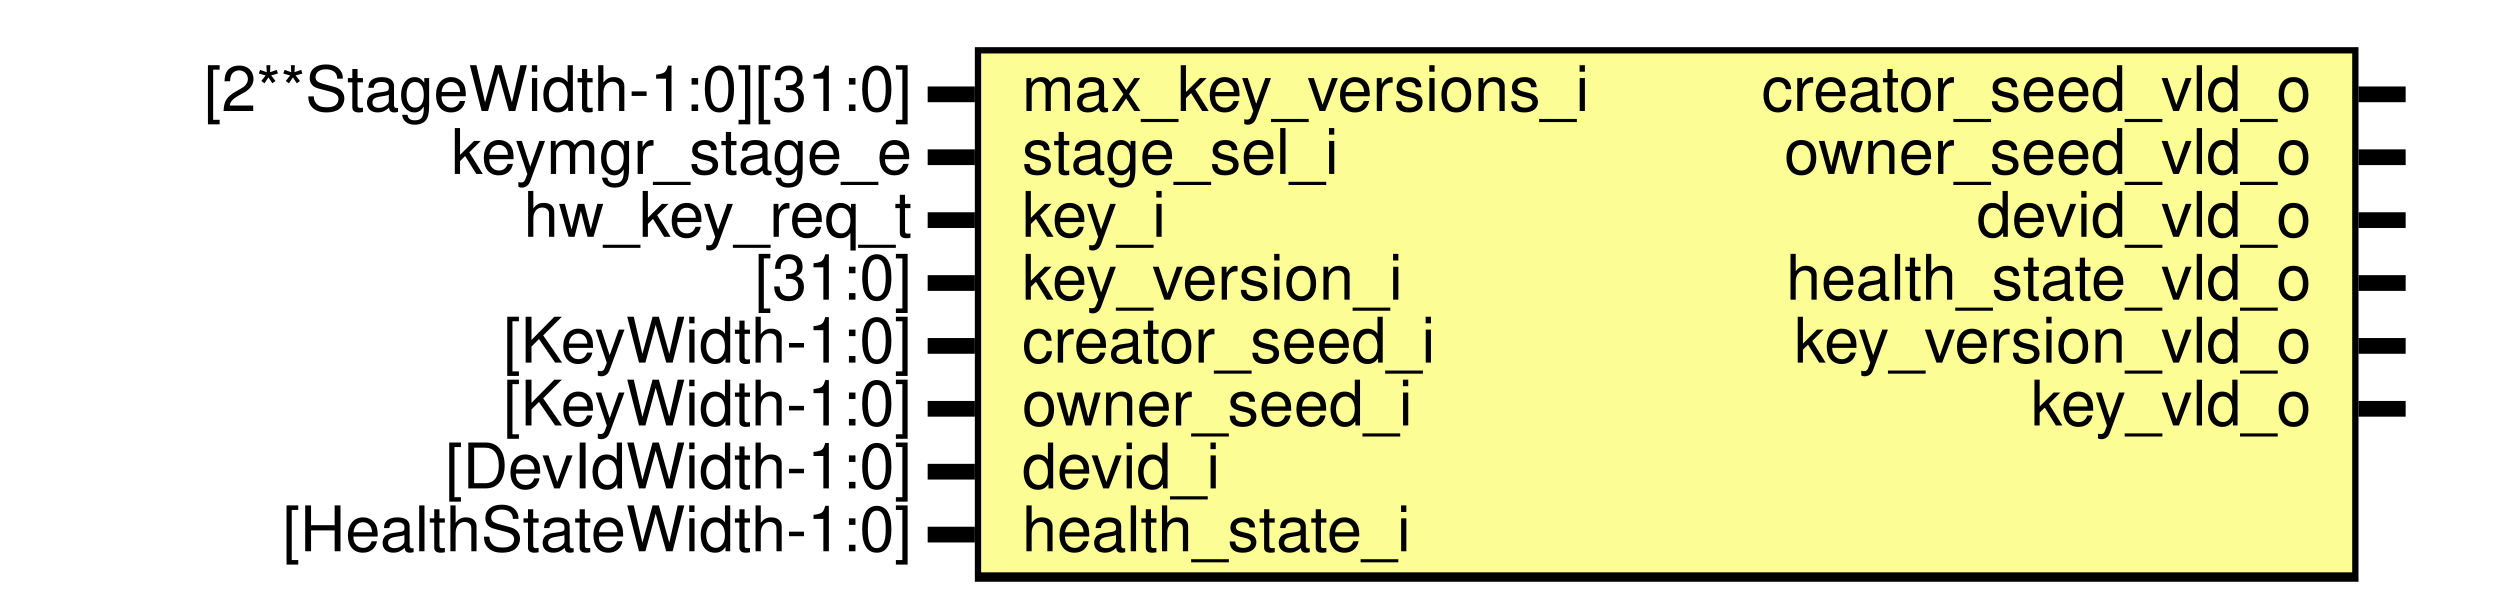
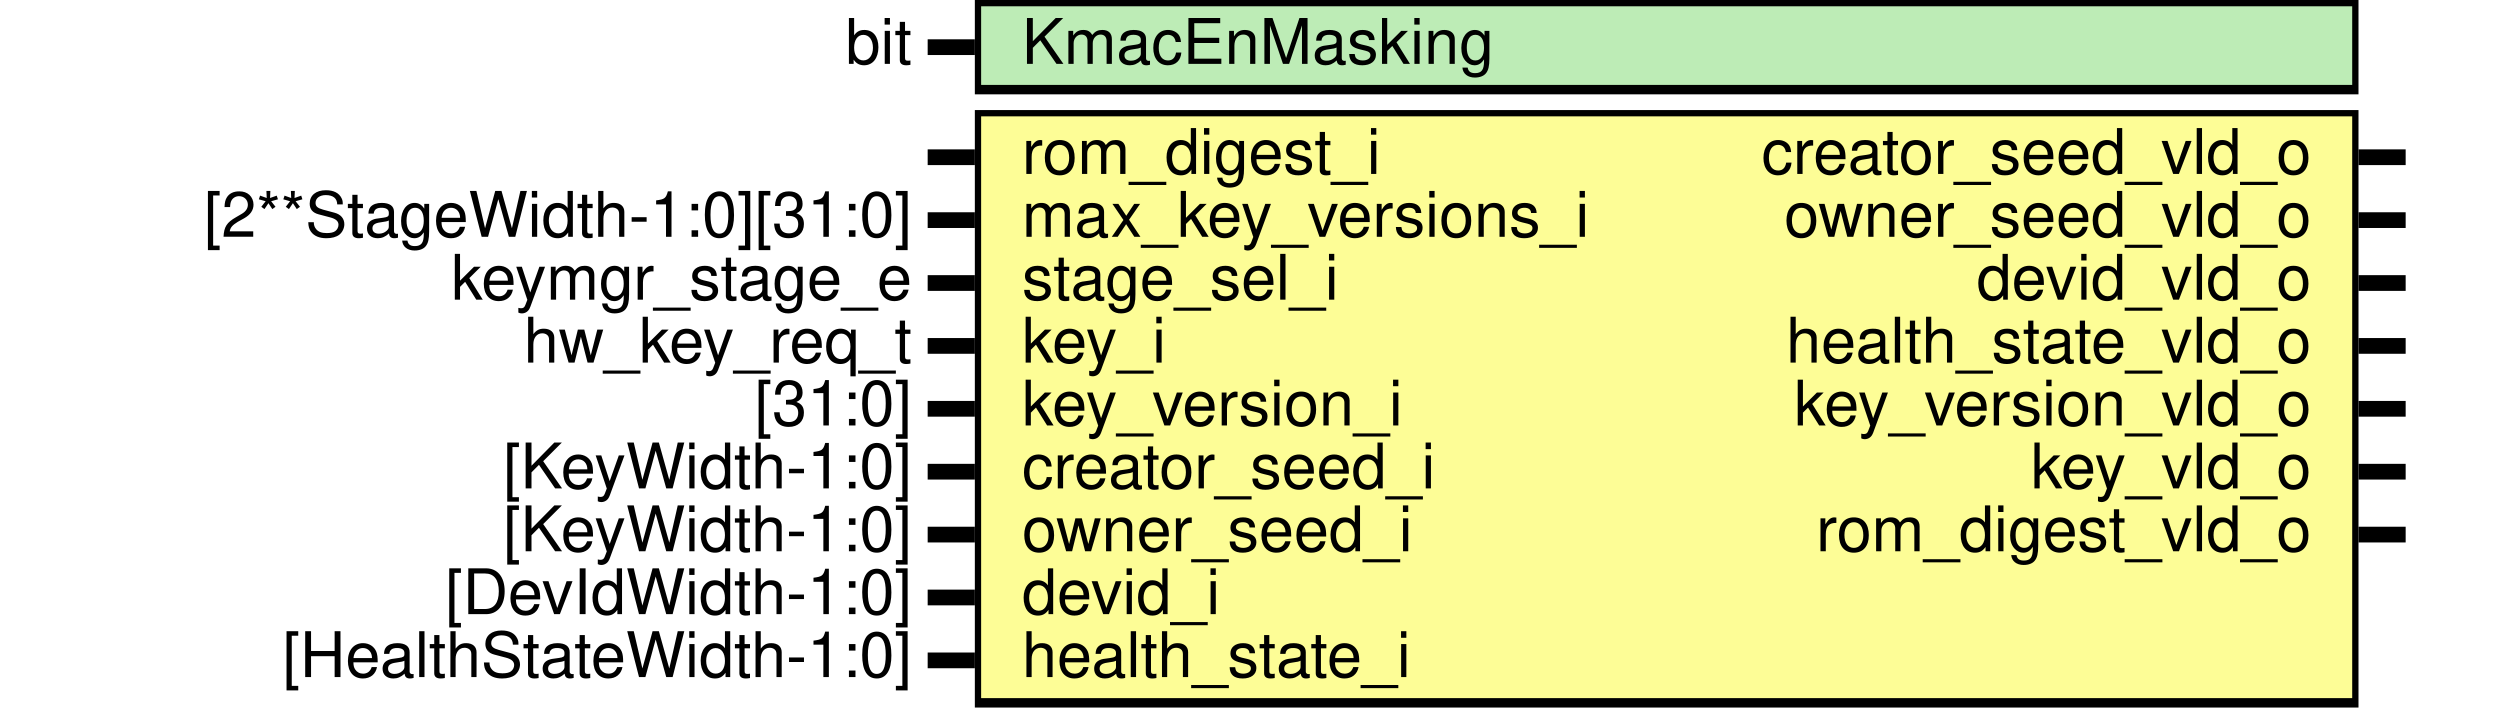
- <svg xmlns="http://www.w3.org/2000/svg" xmlns:ns1="http://svgjs.com/svgjs" version="1.1" viewBox="0 0 795 190">
+ <svg xmlns="http://www.w3.org/2000/svg" xmlns:ns1="http://svgjs.com/svgjs" version="1.1" viewBox="0 0 795 230">
  <svg id="SvgjsSvg1002" width="2" height="0" focusable="false" style="overflow:hidden;top:-100%;left:-100%;position:absolute;opacity:0">
    <polyline id="SvgjsPolyline1003" points="295,0 310,0" />
    <path id="SvgjsPath1004" d="M0 0 " />
  </svg>
-   <rect id="SvgjsRect1006" width="440" height="170" fill="black" x="310" y="15" />
-   <rect id="SvgjsRect1007" width="436" height="165" fill="#fdfd96" x="312" y="17" />
-   <text id="SvgjsText1008" font-family="Helvetica" x="290" y="9.302" font-size="20" text-anchor="end" family="Helvetica" size="20" anchor="end" ns1:data="{&quot;leading&quot;:&quot;1.3&quot;}">
-     <tspan id="SvgjsTspan1009" dy="26" x="290" ns1:data="{&quot;newLined&quot;:true}">   [2**StageWidth-1:0][31:0] </tspan>
+   <rect id="SvgjsRect1006" width="440" height="30" fill="black" x="310" y="0" />
+   <rect id="SvgjsRect1007" width="436" height="25" fill="#bdecb6" x="312" y="2" />
+   <text id="SvgjsText1008" font-family="Helvetica" x="290" y="-5.698" font-size="20" text-anchor="end" family="Helvetica" size="20" anchor="end" ns1:data="{&quot;leading&quot;:&quot;1.3&quot;}">
+     <tspan id="SvgjsTspan1009" dy="26" x="290" ns1:data="{&quot;newLined&quot;:true}">   bit </tspan>
  </text>
-   <text id="SvgjsText1010" font-family="Helvetica" x="325" y="9.302" font-size="20" text-anchor="start" family="Helvetica" size="20" anchor="start" ns1:data="{&quot;leading&quot;:&quot;1.3&quot;}">
-     <tspan id="SvgjsTspan1011" dy="26" x="325" ns1:data="{&quot;newLined&quot;:true}">   max_key_versions_i </tspan>
+   <text id="SvgjsText1010" font-family="Helvetica" x="325" y="-5.698" font-size="20" text-anchor="start" family="Helvetica" size="20" anchor="start" ns1:data="{&quot;leading&quot;:&quot;1.3&quot;}">
+     <tspan id="SvgjsTspan1011" dy="26" x="325" ns1:data="{&quot;newLined&quot;:true}">   KmacEnMasking </tspan>
  </text>
-   <line id="SvgjsLine1012" x1="295" y1="30" x2="310" y2="30" stroke-linecap="rec" stroke="black" stroke-width="5" />
-   <text id="SvgjsText1013" font-family="Helvetica" x="290" y="29.302" font-size="20" text-anchor="end" family="Helvetica" size="20" anchor="end" ns1:data="{&quot;leading&quot;:&quot;1.3&quot;}">
-     <tspan id="SvgjsTspan1014" dy="26" x="290" ns1:data="{&quot;newLined&quot;:true}">   keymgr_stage_e </tspan>
+   <line id="SvgjsLine1012" x1="295" y1="15" x2="310" y2="15" stroke-linecap="rec" stroke="black" stroke-width="5" />
+   <rect id="SvgjsRect1013" width="440" height="190" fill="black" x="310" y="35" />
+   <rect id="SvgjsRect1014" width="436" height="185" fill="#fdfd96" x="312" y="37" />
+   <text id="SvgjsText1015" font-family="Helvetica" x="290" y="29.302" font-size="20" text-anchor="end" family="Helvetica" size="20" anchor="end" ns1:data="{&quot;leading&quot;:&quot;1.3&quot;}">
+     <tspan id="SvgjsTspan1016" dy="26" x="290" ns1:data="{&quot;newLined&quot;:true}">    </tspan>
  </text>
-   <text id="SvgjsText1015" font-family="Helvetica" x="325" y="29.302" font-size="20" text-anchor="start" family="Helvetica" size="20" anchor="start" ns1:data="{&quot;leading&quot;:&quot;1.3&quot;}">
-     <tspan id="SvgjsTspan1016" dy="26" x="325" ns1:data="{&quot;newLined&quot;:true}">   stage_sel_i </tspan>
+   <text id="SvgjsText1017" font-family="Helvetica" x="325" y="29.302" font-size="20" text-anchor="start" family="Helvetica" size="20" anchor="start" ns1:data="{&quot;leading&quot;:&quot;1.3&quot;}">
+     <tspan id="SvgjsTspan1018" dy="26" x="325" ns1:data="{&quot;newLined&quot;:true}">   rom_digest_i </tspan>
  </text>
-   <line id="SvgjsLine1017" x1="295" y1="50" x2="310" y2="50" stroke-linecap="rec" stroke="black" stroke-width="5" />
-   <text id="SvgjsText1018" font-family="Helvetica" x="290" y="49.302" font-size="20" text-anchor="end" family="Helvetica" size="20" anchor="end" ns1:data="{&quot;leading&quot;:&quot;1.3&quot;}">
-     <tspan id="SvgjsTspan1019" dy="26" x="290" ns1:data="{&quot;newLined&quot;:true}">   hw_key_req_t </tspan>
+   <line id="SvgjsLine1019" x1="295" y1="50" x2="310" y2="50" stroke-linecap="rec" stroke="black" stroke-width="5" />
+   <text id="SvgjsText1020" font-family="Helvetica" x="290" y="49.302" font-size="20" text-anchor="end" family="Helvetica" size="20" anchor="end" ns1:data="{&quot;leading&quot;:&quot;1.3&quot;}">
+     <tspan id="SvgjsTspan1021" dy="26" x="290" ns1:data="{&quot;newLined&quot;:true}">   [2**StageWidth-1:0][31:0] </tspan>
  </text>
-   <text id="SvgjsText1020" font-family="Helvetica" x="325" y="49.302" font-size="20" text-anchor="start" family="Helvetica" size="20" anchor="start" ns1:data="{&quot;leading&quot;:&quot;1.3&quot;}">
-     <tspan id="SvgjsTspan1021" dy="26" x="325" ns1:data="{&quot;newLined&quot;:true}">   key_i </tspan>
+   <text id="SvgjsText1022" font-family="Helvetica" x="325" y="49.302" font-size="20" text-anchor="start" family="Helvetica" size="20" anchor="start" ns1:data="{&quot;leading&quot;:&quot;1.3&quot;}">
+     <tspan id="SvgjsTspan1023" dy="26" x="325" ns1:data="{&quot;newLined&quot;:true}">   max_key_versions_i </tspan>
  </text>
-   <line id="SvgjsLine1022" x1="295" y1="70" x2="310" y2="70" stroke-linecap="rec" stroke="black" stroke-width="5" />
-   <text id="SvgjsText1023" font-family="Helvetica" x="290" y="69.302" font-size="20" text-anchor="end" family="Helvetica" size="20" anchor="end" ns1:data="{&quot;leading&quot;:&quot;1.3&quot;}">
-     <tspan id="SvgjsTspan1024" dy="26" x="290" ns1:data="{&quot;newLined&quot;:true}">   [31:0] </tspan>
+   <line id="SvgjsLine1024" x1="295" y1="70" x2="310" y2="70" stroke-linecap="rec" stroke="black" stroke-width="5" />
+   <text id="SvgjsText1025" font-family="Helvetica" x="290" y="69.302" font-size="20" text-anchor="end" family="Helvetica" size="20" anchor="end" ns1:data="{&quot;leading&quot;:&quot;1.3&quot;}">
+     <tspan id="SvgjsTspan1026" dy="26" x="290" ns1:data="{&quot;newLined&quot;:true}">   keymgr_stage_e </tspan>
  </text>
-   <text id="SvgjsText1025" font-family="Helvetica" x="325" y="69.302" font-size="20" text-anchor="start" family="Helvetica" size="20" anchor="start" ns1:data="{&quot;leading&quot;:&quot;1.3&quot;}">
-     <tspan id="SvgjsTspan1026" dy="26" x="325" ns1:data="{&quot;newLined&quot;:true}">   key_version_i </tspan>
+   <text id="SvgjsText1027" font-family="Helvetica" x="325" y="69.302" font-size="20" text-anchor="start" family="Helvetica" size="20" anchor="start" ns1:data="{&quot;leading&quot;:&quot;1.3&quot;}">
+     <tspan id="SvgjsTspan1028" dy="26" x="325" ns1:data="{&quot;newLined&quot;:true}">   stage_sel_i </tspan>
  </text>
-   <line id="SvgjsLine1027" x1="295" y1="90" x2="310" y2="90" stroke-linecap="rec" stroke="black" stroke-width="5" />
-   <text id="SvgjsText1028" font-family="Helvetica" x="290" y="89.302" font-size="20" text-anchor="end" family="Helvetica" size="20" anchor="end" ns1:data="{&quot;leading&quot;:&quot;1.3&quot;}">
-     <tspan id="SvgjsTspan1029" dy="26" x="290" ns1:data="{&quot;newLined&quot;:true}">   [KeyWidth-1:0] </tspan>
+   <line id="SvgjsLine1029" x1="295" y1="90" x2="310" y2="90" stroke-linecap="rec" stroke="black" stroke-width="5" />
+   <text id="SvgjsText1030" font-family="Helvetica" x="290" y="89.302" font-size="20" text-anchor="end" family="Helvetica" size="20" anchor="end" ns1:data="{&quot;leading&quot;:&quot;1.3&quot;}">
+     <tspan id="SvgjsTspan1031" dy="26" x="290" ns1:data="{&quot;newLined&quot;:true}">   hw_key_req_t </tspan>
  </text>
-   <text id="SvgjsText1030" font-family="Helvetica" x="325" y="89.302" font-size="20" text-anchor="start" family="Helvetica" size="20" anchor="start" ns1:data="{&quot;leading&quot;:&quot;1.3&quot;}">
-     <tspan id="SvgjsTspan1031" dy="26" x="325" ns1:data="{&quot;newLined&quot;:true}">   creator_seed_i </tspan>
+   <text id="SvgjsText1032" font-family="Helvetica" x="325" y="89.302" font-size="20" text-anchor="start" family="Helvetica" size="20" anchor="start" ns1:data="{&quot;leading&quot;:&quot;1.3&quot;}">
+     <tspan id="SvgjsTspan1033" dy="26" x="325" ns1:data="{&quot;newLined&quot;:true}">   key_i </tspan>
  </text>
-   <line id="SvgjsLine1032" x1="295" y1="110" x2="310" y2="110" stroke-linecap="rec" stroke="black" stroke-width="5" />
-   <text id="SvgjsText1033" font-family="Helvetica" x="290" y="109.302" font-size="20" text-anchor="end" family="Helvetica" size="20" anchor="end" ns1:data="{&quot;leading&quot;:&quot;1.3&quot;}">
-     <tspan id="SvgjsTspan1034" dy="26" x="290" ns1:data="{&quot;newLined&quot;:true}">   [KeyWidth-1:0] </tspan>
+   <line id="SvgjsLine1034" x1="295" y1="110" x2="310" y2="110" stroke-linecap="rec" stroke="black" stroke-width="5" />
+   <text id="SvgjsText1035" font-family="Helvetica" x="290" y="109.302" font-size="20" text-anchor="end" family="Helvetica" size="20" anchor="end" ns1:data="{&quot;leading&quot;:&quot;1.3&quot;}">
+     <tspan id="SvgjsTspan1036" dy="26" x="290" ns1:data="{&quot;newLined&quot;:true}">   [31:0] </tspan>
  </text>
-   <text id="SvgjsText1035" font-family="Helvetica" x="325" y="109.302" font-size="20" text-anchor="start" family="Helvetica" size="20" anchor="start" ns1:data="{&quot;leading&quot;:&quot;1.3&quot;}">
-     <tspan id="SvgjsTspan1036" dy="26" x="325" ns1:data="{&quot;newLined&quot;:true}">   owner_seed_i </tspan>
+   <text id="SvgjsText1037" font-family="Helvetica" x="325" y="109.302" font-size="20" text-anchor="start" family="Helvetica" size="20" anchor="start" ns1:data="{&quot;leading&quot;:&quot;1.3&quot;}">
+     <tspan id="SvgjsTspan1038" dy="26" x="325" ns1:data="{&quot;newLined&quot;:true}">   key_version_i </tspan>
  </text>
-   <line id="SvgjsLine1037" x1="295" y1="130" x2="310" y2="130" stroke-linecap="rec" stroke="black" stroke-width="5" />
-   <text id="SvgjsText1038" font-family="Helvetica" x="290" y="129.302" font-size="20" text-anchor="end" family="Helvetica" size="20" anchor="end" ns1:data="{&quot;leading&quot;:&quot;1.3&quot;}">
-     <tspan id="SvgjsTspan1039" dy="26" x="290" ns1:data="{&quot;newLined&quot;:true}">   [DevIdWidth-1:0] </tspan>
+   <line id="SvgjsLine1039" x1="295" y1="130" x2="310" y2="130" stroke-linecap="rec" stroke="black" stroke-width="5" />
+   <text id="SvgjsText1040" font-family="Helvetica" x="290" y="129.302" font-size="20" text-anchor="end" family="Helvetica" size="20" anchor="end" ns1:data="{&quot;leading&quot;:&quot;1.3&quot;}">
+     <tspan id="SvgjsTspan1041" dy="26" x="290" ns1:data="{&quot;newLined&quot;:true}">   [KeyWidth-1:0] </tspan>
  </text>
-   <text id="SvgjsText1040" font-family="Helvetica" x="325" y="129.302" font-size="20" text-anchor="start" family="Helvetica" size="20" anchor="start" ns1:data="{&quot;leading&quot;:&quot;1.3&quot;}">
-     <tspan id="SvgjsTspan1041" dy="26" x="325" ns1:data="{&quot;newLined&quot;:true}">   devid_i </tspan>
+   <text id="SvgjsText1042" font-family="Helvetica" x="325" y="129.302" font-size="20" text-anchor="start" family="Helvetica" size="20" anchor="start" ns1:data="{&quot;leading&quot;:&quot;1.3&quot;}">
+     <tspan id="SvgjsTspan1043" dy="26" x="325" ns1:data="{&quot;newLined&quot;:true}">   creator_seed_i </tspan>
  </text>
-   <line id="SvgjsLine1042" x1="295" y1="150" x2="310" y2="150" stroke-linecap="rec" stroke="black" stroke-width="5" />
-   <text id="SvgjsText1043" font-family="Helvetica" x="290" y="149.302" font-size="20" text-anchor="end" family="Helvetica" size="20" anchor="end" ns1:data="{&quot;leading&quot;:&quot;1.3&quot;}">
-     <tspan id="SvgjsTspan1044" dy="26" x="290" ns1:data="{&quot;newLined&quot;:true}">   [HealthStateWidth-1:0] </tspan>
+   <line id="SvgjsLine1044" x1="295" y1="150" x2="310" y2="150" stroke-linecap="rec" stroke="black" stroke-width="5" />
+   <text id="SvgjsText1045" font-family="Helvetica" x="290" y="149.302" font-size="20" text-anchor="end" family="Helvetica" size="20" anchor="end" ns1:data="{&quot;leading&quot;:&quot;1.3&quot;}">
+     <tspan id="SvgjsTspan1046" dy="26" x="290" ns1:data="{&quot;newLined&quot;:true}">   [KeyWidth-1:0] </tspan>
  </text>
-   <text id="SvgjsText1045" font-family="Helvetica" x="325" y="149.302" font-size="20" text-anchor="start" family="Helvetica" size="20" anchor="start" ns1:data="{&quot;leading&quot;:&quot;1.3&quot;}">
-     <tspan id="SvgjsTspan1046" dy="26" x="325" ns1:data="{&quot;newLined&quot;:true}">   health_state_i </tspan>
+   <text id="SvgjsText1047" font-family="Helvetica" x="325" y="149.302" font-size="20" text-anchor="start" family="Helvetica" size="20" anchor="start" ns1:data="{&quot;leading&quot;:&quot;1.3&quot;}">
+     <tspan id="SvgjsTspan1048" dy="26" x="325" ns1:data="{&quot;newLined&quot;:true}">   owner_seed_i </tspan>
  </text>
-   <line id="SvgjsLine1047" x1="295" y1="170" x2="310" y2="170" stroke-linecap="rec" stroke="black" stroke-width="5" />
-   <text id="SvgjsText1048" font-family="Helvetica" x="770" y="9.302" font-size="20" text-anchor="start" family="Helvetica" size="20" anchor="start" ns1:data="{&quot;leading&quot;:&quot;1.3&quot;}">
-     <tspan id="SvgjsTspan1049" dy="26" x="770" ns1:data="{&quot;newLined&quot;:true}">    </tspan>
+   <line id="SvgjsLine1049" x1="295" y1="170" x2="310" y2="170" stroke-linecap="rec" stroke="black" stroke-width="5" />
+   <text id="SvgjsText1050" font-family="Helvetica" x="290" y="169.302" font-size="20" text-anchor="end" family="Helvetica" size="20" anchor="end" ns1:data="{&quot;leading&quot;:&quot;1.3&quot;}">
+     <tspan id="SvgjsTspan1051" dy="26" x="290" ns1:data="{&quot;newLined&quot;:true}">   [DevIdWidth-1:0] </tspan>
  </text>
-   <text id="SvgjsText1050" font-family="Helvetica" x="735" y="9.302" font-size="20" text-anchor="end" family="Helvetica" size="20" anchor="end" ns1:data="{&quot;leading&quot;:&quot;1.3&quot;}">
-     <tspan id="SvgjsTspan1051" dy="26" x="735" ns1:data="{&quot;newLined&quot;:true}">   creator_seed_vld_o </tspan>
+   <text id="SvgjsText1052" font-family="Helvetica" x="325" y="169.302" font-size="20" text-anchor="start" family="Helvetica" size="20" anchor="start" ns1:data="{&quot;leading&quot;:&quot;1.3&quot;}">
+     <tspan id="SvgjsTspan1053" dy="26" x="325" ns1:data="{&quot;newLined&quot;:true}">   devid_i </tspan>
  </text>
-   <line id="SvgjsLine1052" x1="750" y1="30" x2="765" y2="30" stroke-linecap="rec" stroke="black" stroke-width="5" />
-   <text id="SvgjsText1053" font-family="Helvetica" x="770" y="29.302" font-size="20" text-anchor="start" family="Helvetica" size="20" anchor="start" ns1:data="{&quot;leading&quot;:&quot;1.3&quot;}">
-     <tspan id="SvgjsTspan1054" dy="26" x="770" ns1:data="{&quot;newLined&quot;:true}">    </tspan>
+   <line id="SvgjsLine1054" x1="295" y1="190" x2="310" y2="190" stroke-linecap="rec" stroke="black" stroke-width="5" />
+   <text id="SvgjsText1055" font-family="Helvetica" x="290" y="189.302" font-size="20" text-anchor="end" family="Helvetica" size="20" anchor="end" ns1:data="{&quot;leading&quot;:&quot;1.3&quot;}">
+     <tspan id="SvgjsTspan1056" dy="26" x="290" ns1:data="{&quot;newLined&quot;:true}">   [HealthStateWidth-1:0] </tspan>
  </text>
-   <text id="SvgjsText1055" font-family="Helvetica" x="735" y="29.302" font-size="20" text-anchor="end" family="Helvetica" size="20" anchor="end" ns1:data="{&quot;leading&quot;:&quot;1.3&quot;}">
-     <tspan id="SvgjsTspan1056" dy="26" x="735" ns1:data="{&quot;newLined&quot;:true}">   owner_seed_vld_o </tspan>
+   <text id="SvgjsText1057" font-family="Helvetica" x="325" y="189.302" font-size="20" text-anchor="start" family="Helvetica" size="20" anchor="start" ns1:data="{&quot;leading&quot;:&quot;1.3&quot;}">
+     <tspan id="SvgjsTspan1058" dy="26" x="325" ns1:data="{&quot;newLined&quot;:true}">   health_state_i </tspan>
  </text>
-   <line id="SvgjsLine1057" x1="750" y1="50" x2="765" y2="50" stroke-linecap="rec" stroke="black" stroke-width="5" />
-   <text id="SvgjsText1058" font-family="Helvetica" x="770" y="49.302" font-size="20" text-anchor="start" family="Helvetica" size="20" anchor="start" ns1:data="{&quot;leading&quot;:&quot;1.3&quot;}">
-     <tspan id="SvgjsTspan1059" dy="26" x="770" ns1:data="{&quot;newLined&quot;:true}">    </tspan>
+   <line id="SvgjsLine1059" x1="295" y1="210" x2="310" y2="210" stroke-linecap="rec" stroke="black" stroke-width="5" />
+   <text id="SvgjsText1060" font-family="Helvetica" x="770" y="29.302" font-size="20" text-anchor="start" family="Helvetica" size="20" anchor="start" ns1:data="{&quot;leading&quot;:&quot;1.3&quot;}">
+     <tspan id="SvgjsTspan1061" dy="26" x="770" ns1:data="{&quot;newLined&quot;:true}">    </tspan>
  </text>
-   <text id="SvgjsText1060" font-family="Helvetica" x="735" y="49.302" font-size="20" text-anchor="end" family="Helvetica" size="20" anchor="end" ns1:data="{&quot;leading&quot;:&quot;1.3&quot;}">
-     <tspan id="SvgjsTspan1061" dy="26" x="735" ns1:data="{&quot;newLined&quot;:true}">   devid_vld_o </tspan>
+   <text id="SvgjsText1062" font-family="Helvetica" x="735" y="29.302" font-size="20" text-anchor="end" family="Helvetica" size="20" anchor="end" ns1:data="{&quot;leading&quot;:&quot;1.3&quot;}">
+     <tspan id="SvgjsTspan1063" dy="26" x="735" ns1:data="{&quot;newLined&quot;:true}">   creator_seed_vld_o </tspan>
  </text>
-   <line id="SvgjsLine1062" x1="750" y1="70" x2="765" y2="70" stroke-linecap="rec" stroke="black" stroke-width="5" />
-   <text id="SvgjsText1063" font-family="Helvetica" x="770" y="69.302" font-size="20" text-anchor="start" family="Helvetica" size="20" anchor="start" ns1:data="{&quot;leading&quot;:&quot;1.3&quot;}">
-     <tspan id="SvgjsTspan1064" dy="26" x="770" ns1:data="{&quot;newLined&quot;:true}">    </tspan>
+   <line id="SvgjsLine1064" x1="750" y1="50" x2="765" y2="50" stroke-linecap="rec" stroke="black" stroke-width="5" />
+   <text id="SvgjsText1065" font-family="Helvetica" x="770" y="49.302" font-size="20" text-anchor="start" family="Helvetica" size="20" anchor="start" ns1:data="{&quot;leading&quot;:&quot;1.3&quot;}">
+     <tspan id="SvgjsTspan1066" dy="26" x="770" ns1:data="{&quot;newLined&quot;:true}">    </tspan>
  </text>
-   <text id="SvgjsText1065" font-family="Helvetica" x="735" y="69.302" font-size="20" text-anchor="end" family="Helvetica" size="20" anchor="end" ns1:data="{&quot;leading&quot;:&quot;1.3&quot;}">
-     <tspan id="SvgjsTspan1066" dy="26" x="735" ns1:data="{&quot;newLined&quot;:true}">   health_state_vld_o </tspan>
+   <text id="SvgjsText1067" font-family="Helvetica" x="735" y="49.302" font-size="20" text-anchor="end" family="Helvetica" size="20" anchor="end" ns1:data="{&quot;leading&quot;:&quot;1.3&quot;}">
+     <tspan id="SvgjsTspan1068" dy="26" x="735" ns1:data="{&quot;newLined&quot;:true}">   owner_seed_vld_o </tspan>
  </text>
-   <line id="SvgjsLine1067" x1="750" y1="90" x2="765" y2="90" stroke-linecap="rec" stroke="black" stroke-width="5" />
-   <text id="SvgjsText1068" font-family="Helvetica" x="770" y="89.302" font-size="20" text-anchor="start" family="Helvetica" size="20" anchor="start" ns1:data="{&quot;leading&quot;:&quot;1.3&quot;}">
-     <tspan id="SvgjsTspan1069" dy="26" x="770" ns1:data="{&quot;newLined&quot;:true}">    </tspan>
+   <line id="SvgjsLine1069" x1="750" y1="70" x2="765" y2="70" stroke-linecap="rec" stroke="black" stroke-width="5" />
+   <text id="SvgjsText1070" font-family="Helvetica" x="770" y="69.302" font-size="20" text-anchor="start" family="Helvetica" size="20" anchor="start" ns1:data="{&quot;leading&quot;:&quot;1.3&quot;}">
+     <tspan id="SvgjsTspan1071" dy="26" x="770" ns1:data="{&quot;newLined&quot;:true}">    </tspan>
  </text>
-   <text id="SvgjsText1070" font-family="Helvetica" x="735" y="89.302" font-size="20" text-anchor="end" family="Helvetica" size="20" anchor="end" ns1:data="{&quot;leading&quot;:&quot;1.3&quot;}">
-     <tspan id="SvgjsTspan1071" dy="26" x="735" ns1:data="{&quot;newLined&quot;:true}">   key_version_vld_o </tspan>
+   <text id="SvgjsText1072" font-family="Helvetica" x="735" y="69.302" font-size="20" text-anchor="end" family="Helvetica" size="20" anchor="end" ns1:data="{&quot;leading&quot;:&quot;1.3&quot;}">
+     <tspan id="SvgjsTspan1073" dy="26" x="735" ns1:data="{&quot;newLined&quot;:true}">   devid_vld_o </tspan>
  </text>
-   <line id="SvgjsLine1072" x1="750" y1="110" x2="765" y2="110" stroke-linecap="rec" stroke="black" stroke-width="5" />
-   <text id="SvgjsText1073" font-family="Helvetica" x="770" y="109.302" font-size="20" text-anchor="start" family="Helvetica" size="20" anchor="start" ns1:data="{&quot;leading&quot;:&quot;1.3&quot;}">
-     <tspan id="SvgjsTspan1074" dy="26" x="770" ns1:data="{&quot;newLined&quot;:true}">    </tspan>
+   <line id="SvgjsLine1074" x1="750" y1="90" x2="765" y2="90" stroke-linecap="rec" stroke="black" stroke-width="5" />
+   <text id="SvgjsText1075" font-family="Helvetica" x="770" y="89.302" font-size="20" text-anchor="start" family="Helvetica" size="20" anchor="start" ns1:data="{&quot;leading&quot;:&quot;1.3&quot;}">
+     <tspan id="SvgjsTspan1076" dy="26" x="770" ns1:data="{&quot;newLined&quot;:true}">    </tspan>
  </text>
-   <text id="SvgjsText1075" font-family="Helvetica" x="735" y="109.302" font-size="20" text-anchor="end" family="Helvetica" size="20" anchor="end" ns1:data="{&quot;leading&quot;:&quot;1.3&quot;}">
-     <tspan id="SvgjsTspan1076" dy="26" x="735" ns1:data="{&quot;newLined&quot;:true}">   key_vld_o </tspan>
+   <text id="SvgjsText1077" font-family="Helvetica" x="735" y="89.302" font-size="20" text-anchor="end" family="Helvetica" size="20" anchor="end" ns1:data="{&quot;leading&quot;:&quot;1.3&quot;}">
+     <tspan id="SvgjsTspan1078" dy="26" x="735" ns1:data="{&quot;newLined&quot;:true}">   health_state_vld_o </tspan>
  </text>
-   <line id="SvgjsLine1077" x1="750" y1="130" x2="765" y2="130" stroke-linecap="rec" stroke="black" stroke-width="5" />
+   <line id="SvgjsLine1079" x1="750" y1="110" x2="765" y2="110" stroke-linecap="rec" stroke="black" stroke-width="5" />
+   <text id="SvgjsText1080" font-family="Helvetica" x="770" y="109.302" font-size="20" text-anchor="start" family="Helvetica" size="20" anchor="start" ns1:data="{&quot;leading&quot;:&quot;1.3&quot;}">
+     <tspan id="SvgjsTspan1081" dy="26" x="770" ns1:data="{&quot;newLined&quot;:true}">    </tspan>
+   </text>
+   <text id="SvgjsText1082" font-family="Helvetica" x="735" y="109.302" font-size="20" text-anchor="end" family="Helvetica" size="20" anchor="end" ns1:data="{&quot;leading&quot;:&quot;1.3&quot;}">
+     <tspan id="SvgjsTspan1083" dy="26" x="735" ns1:data="{&quot;newLined&quot;:true}">   key_version_vld_o </tspan>
+   </text>
+   <line id="SvgjsLine1084" x1="750" y1="130" x2="765" y2="130" stroke-linecap="rec" stroke="black" stroke-width="5" />
+   <text id="SvgjsText1085" font-family="Helvetica" x="770" y="129.302" font-size="20" text-anchor="start" family="Helvetica" size="20" anchor="start" ns1:data="{&quot;leading&quot;:&quot;1.3&quot;}">
+     <tspan id="SvgjsTspan1086" dy="26" x="770" ns1:data="{&quot;newLined&quot;:true}">    </tspan>
+   </text>
+   <text id="SvgjsText1087" font-family="Helvetica" x="735" y="129.302" font-size="20" text-anchor="end" family="Helvetica" size="20" anchor="end" ns1:data="{&quot;leading&quot;:&quot;1.3&quot;}">
+     <tspan id="SvgjsTspan1088" dy="26" x="735" ns1:data="{&quot;newLined&quot;:true}">   key_vld_o </tspan>
+   </text>
+   <line id="SvgjsLine1089" x1="750" y1="150" x2="765" y2="150" stroke-linecap="rec" stroke="black" stroke-width="5" />
+   <text id="SvgjsText1090" font-family="Helvetica" x="770" y="149.302" font-size="20" text-anchor="start" family="Helvetica" size="20" anchor="start" ns1:data="{&quot;leading&quot;:&quot;1.3&quot;}">
+     <tspan id="SvgjsTspan1091" dy="26" x="770" ns1:data="{&quot;newLined&quot;:true}">    </tspan>
+   </text>
+   <text id="SvgjsText1092" font-family="Helvetica" x="735" y="149.302" font-size="20" text-anchor="end" family="Helvetica" size="20" anchor="end" ns1:data="{&quot;leading&quot;:&quot;1.3&quot;}">
+     <tspan id="SvgjsTspan1093" dy="26" x="735" ns1:data="{&quot;newLined&quot;:true}">   rom_digest_vld_o </tspan>
+   </text>
+   <line id="SvgjsLine1094" x1="750" y1="170" x2="765" y2="170" stroke-linecap="rec" stroke="black" stroke-width="5" />
</svg>
